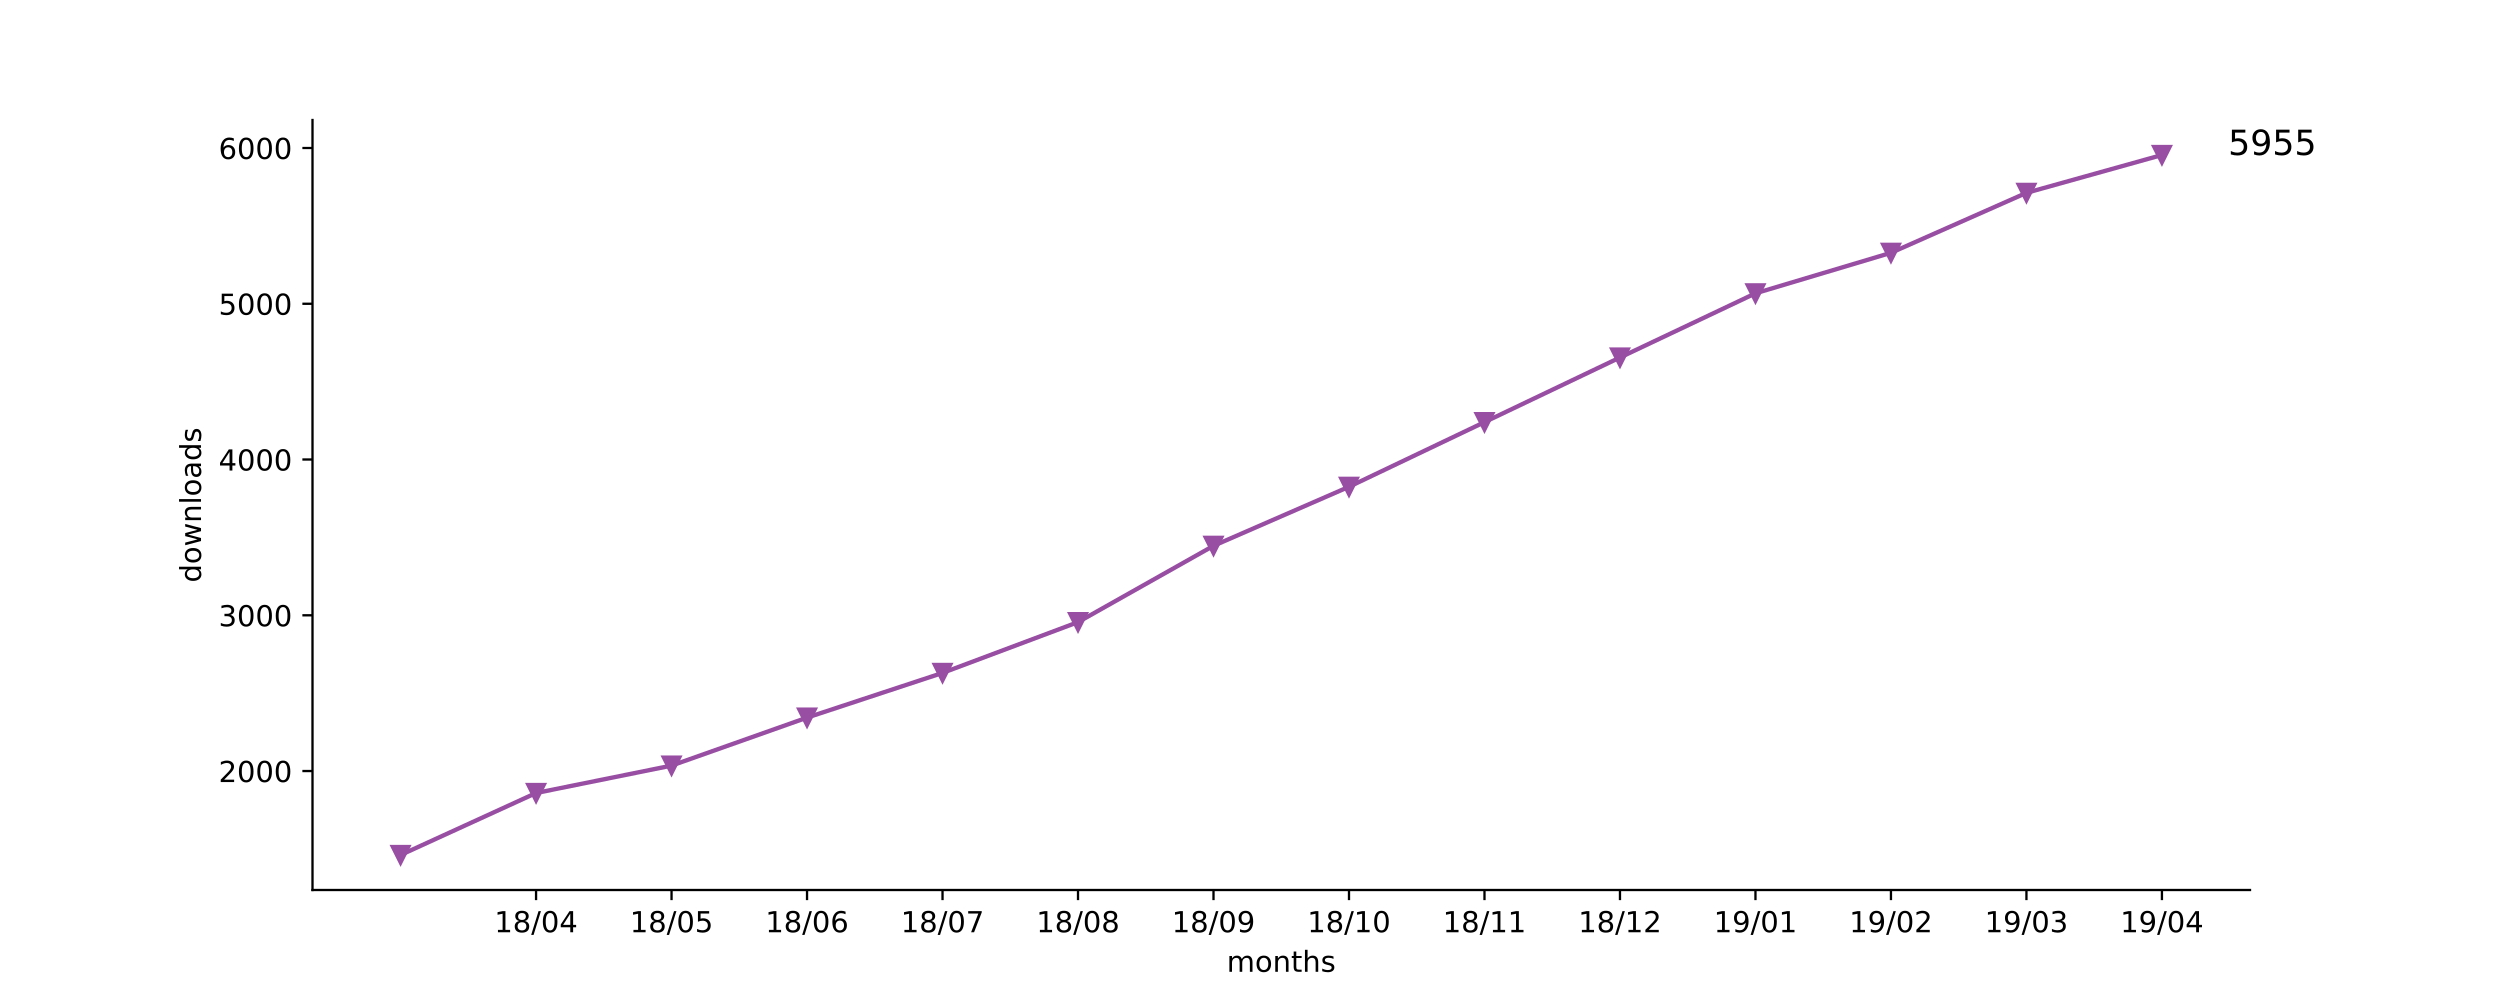
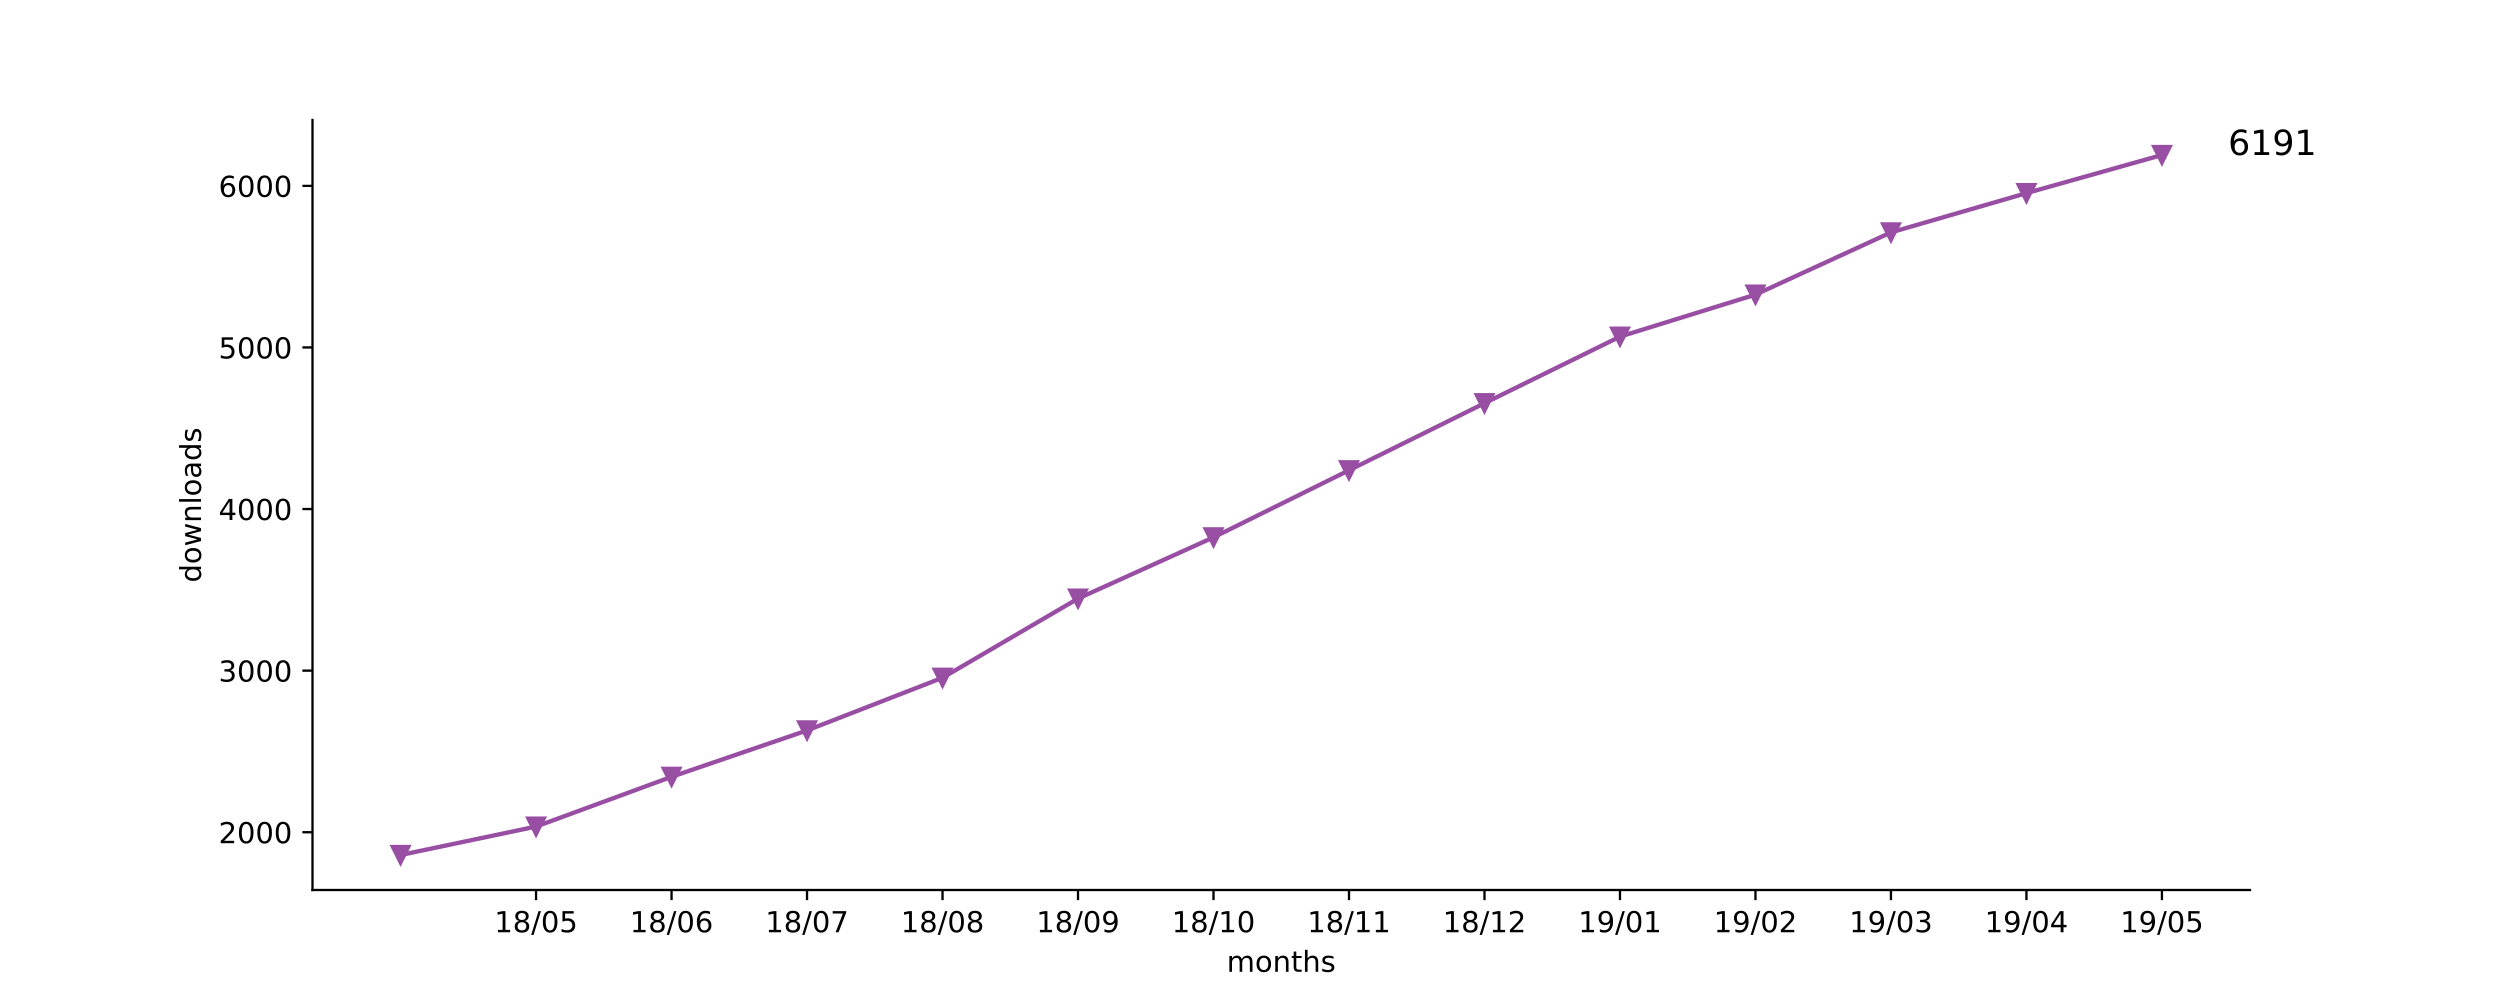
<svg xmlns="http://www.w3.org/2000/svg" xmlns:xlink="http://www.w3.org/1999/xlink" height="345pt" version="1.1" viewBox="0 0 864 345" width="864pt">
  <defs>
    <style type="text/css">
*{stroke-linecap:butt;stroke-linejoin:round;}
  </style>
  </defs>
  <g id="figure_1">
    <g id="patch_1">
      <path d="M 0 345.6  L 864 345.6  L 864 0  L 0 0  z " style="fill:#ffffff;" />
    </g>
    <g id="axes_1">
      <g id="patch_2">
        <path d="M 108 307.584  L 777.6 307.584  L 777.6 41.472  L 108 41.472  z " style="fill:#ffffff;" />
      </g>
      <g id="matplotlib.axis_1">
        <g id="xtick_1">
          <g id="line2d_1">
            <defs>
-               <path d="M 0 0  L 0 3.5  " id="m01929cb511" style="stroke:#000000;stroke-width:0.8;" />
-             </defs>
-             <g>
-               <use style="stroke:#000000;stroke-width:0.8;" x="185.262" xlink:href="#m01929cb511" y="307.584" />
+               <path d="M 0 0  L 0 3.5  " id="m1387e2b8b5" style="stroke:#000000;stroke-width:0.8;" />
+             </defs>
+             <g>
+               <use style="stroke:#000000;stroke-width:0.8;" x="185.262" xlink:href="#m1387e2b8b5" y="307.584" />
            </g>
          </g>
          <g id="text_1">
            <defs>
              <path d="M 12.406 8.297  L 28.516 8.297  L 28.516 63.922  L 10.984 60.406  L 10.984 69.391  L 28.422 72.906  L 38.281 72.906  L 38.281 8.297  L 54.391 8.297  L 54.391 0  L 12.406 0  z " id="DejaVuSans-31" />
              <path d="M 31.781 34.625  Q 24.75 34.625 20.719 30.859  Q 16.703 27.094 16.703 20.516  Q 16.703 13.922 20.719 10.156  Q 24.75 6.391 31.781 6.391  Q 38.812 6.391 42.859 10.172  Q 46.922 13.969 46.922 20.516  Q 46.922 27.094 42.891 30.859  Q 38.875 34.625 31.781 34.625  z M 21.922 38.812  Q 15.578 40.375 12.031 44.719  Q 8.5 49.078 8.5 55.328  Q 8.5 64.062 14.719 69.141  Q 20.953 74.219 31.781 74.219  Q 42.672 74.219 48.875 69.141  Q 55.078 64.062 55.078 55.328  Q 55.078 49.078 51.531 44.719  Q 48 40.375 41.703 38.812  Q 48.828 37.156 52.797 32.312  Q 56.781 27.484 56.781 20.516  Q 56.781 9.906 50.312 4.234  Q 43.844 -1.422 31.781 -1.422  Q 19.734 -1.422 13.25 4.234  Q 6.781 9.906 6.781 20.516  Q 6.781 27.484 10.781 32.312  Q 14.797 37.156 21.922 38.812  z M 18.312 54.391  Q 18.312 48.734 21.844 45.562  Q 25.391 42.391 31.781 42.391  Q 38.141 42.391 41.719 45.562  Q 45.312 48.734 45.312 54.391  Q 45.312 60.062 41.719 63.234  Q 38.141 66.406 31.781 66.406  Q 25.391 66.406 21.844 63.234  Q 18.312 60.062 18.312 54.391  z " id="DejaVuSans-38" />
              <path d="M 25.391 72.906  L 33.688 72.906  L 8.297 -9.281  L 0 -9.281  z " id="DejaVuSans-2f" />
              <path d="M 31.781 66.406  Q 24.172 66.406 20.328 58.906  Q 16.5 51.422 16.5 36.375  Q 16.5 21.391 20.328 13.891  Q 24.172 6.391 31.781 6.391  Q 39.453 6.391 43.281 13.891  Q 47.125 21.391 47.125 36.375  Q 47.125 51.422 43.281 58.906  Q 39.453 66.406 31.781 66.406  z M 31.781 74.219  Q 44.047 74.219 50.516 64.516  Q 56.984 54.828 56.984 36.375  Q 56.984 17.969 50.516 8.266  Q 44.047 -1.422 31.781 -1.422  Q 19.531 -1.422 13.062 8.266  Q 6.594 17.969 6.594 36.375  Q 6.594 54.828 13.062 64.516  Q 19.531 74.219 31.781 74.219  z " id="DejaVuSans-30" />
-               <path d="M 37.797 64.312  L 12.891 25.391  L 37.797 25.391  z M 35.203 72.906  L 47.609 72.906  L 47.609 25.391  L 58.016 25.391  L 58.016 17.188  L 47.609 17.188  L 47.609 0  L 37.797 0  L 37.797 17.188  L 4.891 17.188  L 4.891 26.703  z " id="DejaVuSans-34" />
+               <path d="M 10.797 72.906  L 49.516 72.906  L 49.516 64.594  L 19.828 64.594  L 19.828 46.734  Q 21.969 47.469 24.109 47.828  Q 26.266 48.188 28.422 48.188  Q 40.625 48.188 47.75 41.5  Q 54.891 34.812 54.891 23.391  Q 54.891 11.625 47.562 5.094  Q 40.234 -1.422 26.906 -1.422  Q 22.312 -1.422 17.547 -0.641  Q 12.797 0.141 7.719 1.703  L 7.719 11.625  Q 12.109 9.234 16.797 8.062  Q 21.484 6.891 26.703 6.891  Q 35.156 6.891 40.078 11.328  Q 45.016 15.766 45.016 23.391  Q 45.016 31 40.078 35.438  Q 35.156 39.891 26.703 39.891  Q 22.75 39.891 18.812 39.016  Q 14.891 38.141 10.797 36.281  z " id="DejaVuSans-35" />
            </defs>
            <g transform="translate(170.8522 322.1824)scale(0.1 -0.1)">
              <use xlink:href="#DejaVuSans-31" />
              <use x="63.623" xlink:href="#DejaVuSans-38" />
              <use x="127.246" xlink:href="#DejaVuSans-2f" />
              <use x="160.938" xlink:href="#DejaVuSans-30" />
-               <use x="224.561" xlink:href="#DejaVuSans-34" />
+               <use x="224.561" xlink:href="#DejaVuSans-35" />
            </g>
          </g>
        </g>
        <g id="xtick_2">
          <g id="line2d_2">
            <g>
-               <use style="stroke:#000000;stroke-width:0.8;" x="232.087" xlink:href="#m01929cb511" y="307.584" />
+               <use style="stroke:#000000;stroke-width:0.8;" x="232.087" xlink:href="#m1387e2b8b5" y="307.584" />
            </g>
          </g>
          <g id="text_2">
            <defs>
-               <path d="M 10.797 72.906  L 49.516 72.906  L 49.516 64.594  L 19.828 64.594  L 19.828 46.734  Q 21.969 47.469 24.109 47.828  Q 26.266 48.188 28.422 48.188  Q 40.625 48.188 47.75 41.5  Q 54.891 34.812 54.891 23.391  Q 54.891 11.625 47.562 5.094  Q 40.234 -1.422 26.906 -1.422  Q 22.312 -1.422 17.547 -0.641  Q 12.797 0.141 7.719 1.703  L 7.719 11.625  Q 12.109 9.234 16.797 8.062  Q 21.484 6.891 26.703 6.891  Q 35.156 6.891 40.078 11.328  Q 45.016 15.766 45.016 23.391  Q 45.016 31 40.078 35.438  Q 35.156 39.891 26.703 39.891  Q 22.75 39.891 18.812 39.016  Q 14.891 38.141 10.797 36.281  z " id="DejaVuSans-35" />
+               <path d="M 33.016 40.375  Q 26.375 40.375 22.484 35.828  Q 18.609 31.297 18.609 23.391  Q 18.609 15.531 22.484 10.953  Q 26.375 6.391 33.016 6.391  Q 39.656 6.391 43.531 10.953  Q 47.406 15.531 47.406 23.391  Q 47.406 31.297 43.531 35.828  Q 39.656 40.375 33.016 40.375  z M 52.594 71.297  L 52.594 62.312  Q 48.875 64.062 45.094 64.984  Q 41.312 65.922 37.594 65.922  Q 27.828 65.922 22.672 59.328  Q 17.531 52.734 16.797 39.406  Q 19.672 43.656 24.016 45.922  Q 28.375 48.188 33.594 48.188  Q 44.578 48.188 50.953 41.516  Q 57.328 34.859 57.328 23.391  Q 57.328 12.156 50.688 5.359  Q 44.047 -1.422 33.016 -1.422  Q 20.359 -1.422 13.672 8.266  Q 6.984 17.969 6.984 36.375  Q 6.984 53.656 15.188 63.938  Q 23.391 74.219 37.203 74.219  Q 40.922 74.219 44.703 73.484  Q 48.484 72.75 52.594 71.297  z " id="DejaVuSans-36" />
            </defs>
            <g transform="translate(217.6773 322.1824)scale(0.1 -0.1)">
              <use xlink:href="#DejaVuSans-31" />
              <use x="63.623" xlink:href="#DejaVuSans-38" />
              <use x="127.246" xlink:href="#DejaVuSans-2f" />
              <use x="160.938" xlink:href="#DejaVuSans-30" />
-               <use x="224.561" xlink:href="#DejaVuSans-35" />
+               <use x="224.561" xlink:href="#DejaVuSans-36" />
            </g>
          </g>
        </g>
        <g id="xtick_3">
          <g id="line2d_3">
            <g>
-               <use style="stroke:#000000;stroke-width:0.8;" x="278.912" xlink:href="#m01929cb511" y="307.584" />
+               <use style="stroke:#000000;stroke-width:0.8;" x="278.912" xlink:href="#m1387e2b8b5" y="307.584" />
            </g>
          </g>
          <g id="text_3">
            <defs>
-               <path d="M 33.016 40.375  Q 26.375 40.375 22.484 35.828  Q 18.609 31.297 18.609 23.391  Q 18.609 15.531 22.484 10.953  Q 26.375 6.391 33.016 6.391  Q 39.656 6.391 43.531 10.953  Q 47.406 15.531 47.406 23.391  Q 47.406 31.297 43.531 35.828  Q 39.656 40.375 33.016 40.375  z M 52.594 71.297  L 52.594 62.312  Q 48.875 64.062 45.094 64.984  Q 41.312 65.922 37.594 65.922  Q 27.828 65.922 22.672 59.328  Q 17.531 52.734 16.797 39.406  Q 19.672 43.656 24.016 45.922  Q 28.375 48.188 33.594 48.188  Q 44.578 48.188 50.953 41.516  Q 57.328 34.859 57.328 23.391  Q 57.328 12.156 50.688 5.359  Q 44.047 -1.422 33.016 -1.422  Q 20.359 -1.422 13.672 8.266  Q 6.984 17.969 6.984 36.375  Q 6.984 53.656 15.188 63.938  Q 23.391 74.219 37.203 74.219  Q 40.922 74.219 44.703 73.484  Q 48.484 72.75 52.594 71.297  z " id="DejaVuSans-36" />
+               <path d="M 8.203 72.906  L 55.078 72.906  L 55.078 68.703  L 28.609 0  L 18.312 0  L 43.219 64.594  L 8.203 64.594  z " id="DejaVuSans-37" />
            </defs>
            <g transform="translate(264.5025 322.1824)scale(0.1 -0.1)">
              <use xlink:href="#DejaVuSans-31" />
              <use x="63.623" xlink:href="#DejaVuSans-38" />
              <use x="127.246" xlink:href="#DejaVuSans-2f" />
              <use x="160.938" xlink:href="#DejaVuSans-30" />
-               <use x="224.561" xlink:href="#DejaVuSans-36" />
+               <use x="224.561" xlink:href="#DejaVuSans-37" />
            </g>
          </g>
        </g>
        <g id="xtick_4">
          <g id="line2d_4">
            <g>
-               <use style="stroke:#000000;stroke-width:0.8;" x="325.737" xlink:href="#m01929cb511" y="307.584" />
+               <use style="stroke:#000000;stroke-width:0.8;" x="325.737" xlink:href="#m1387e2b8b5" y="307.584" />
            </g>
          </g>
          <g id="text_4">
-             <defs>
-               <path d="M 8.203 72.906  L 55.078 72.906  L 55.078 68.703  L 28.609 0  L 18.312 0  L 43.219 64.594  L 8.203 64.594  z " id="DejaVuSans-37" />
-             </defs>
            <g transform="translate(311.3277 322.1824)scale(0.1 -0.1)">
              <use xlink:href="#DejaVuSans-31" />
              <use x="63.623" xlink:href="#DejaVuSans-38" />
              <use x="127.246" xlink:href="#DejaVuSans-2f" />
              <use x="160.938" xlink:href="#DejaVuSans-30" />
-               <use x="224.561" xlink:href="#DejaVuSans-37" />
+               <use x="224.561" xlink:href="#DejaVuSans-38" />
            </g>
          </g>
        </g>
        <g id="xtick_5">
          <g id="line2d_5">
            <g>
-               <use style="stroke:#000000;stroke-width:0.8;" x="372.562" xlink:href="#m01929cb511" y="307.584" />
+               <use style="stroke:#000000;stroke-width:0.8;" x="372.562" xlink:href="#m1387e2b8b5" y="307.584" />
            </g>
          </g>
          <g id="text_5">
+             <defs>
+               <path d="M 10.984 1.516  L 10.984 10.5  Q 14.703 8.734 18.5 7.812  Q 22.312 6.891 25.984 6.891  Q 35.75 6.891 40.891 13.453  Q 46.047 20.016 46.781 33.406  Q 43.953 29.203 39.594 26.953  Q 35.25 24.703 29.984 24.703  Q 19.047 24.703 12.672 31.312  Q 6.297 37.938 6.297 49.422  Q 6.297 60.641 12.938 67.422  Q 19.578 74.219 30.609 74.219  Q 43.266 74.219 49.922 64.516  Q 56.594 54.828 56.594 36.375  Q 56.594 19.141 48.406 8.859  Q 40.234 -1.422 26.422 -1.422  Q 22.703 -1.422 18.891 -0.688  Q 15.094 0.047 10.984 1.516  z M 30.609 32.422  Q 37.25 32.422 41.125 36.953  Q 45.016 41.5 45.016 49.422  Q 45.016 57.281 41.125 61.844  Q 37.25 66.406 30.609 66.406  Q 23.969 66.406 20.094 61.844  Q 16.219 57.281 16.219 49.422  Q 16.219 41.5 20.094 36.953  Q 23.969 32.422 30.609 32.422  z " id="DejaVuSans-39" />
+             </defs>
            <g transform="translate(358.1529 322.1824)scale(0.1 -0.1)">
              <use xlink:href="#DejaVuSans-31" />
              <use x="63.623" xlink:href="#DejaVuSans-38" />
              <use x="127.246" xlink:href="#DejaVuSans-2f" />
              <use x="160.938" xlink:href="#DejaVuSans-30" />
-               <use x="224.561" xlink:href="#DejaVuSans-38" />
+               <use x="224.561" xlink:href="#DejaVuSans-39" />
            </g>
          </g>
        </g>
        <g id="xtick_6">
          <g id="line2d_6">
            <g>
-               <use style="stroke:#000000;stroke-width:0.8;" x="419.387" xlink:href="#m01929cb511" y="307.584" />
+               <use style="stroke:#000000;stroke-width:0.8;" x="419.387" xlink:href="#m1387e2b8b5" y="307.584" />
            </g>
          </g>
          <g id="text_6">
-             <defs>
-               <path d="M 10.984 1.516  L 10.984 10.5  Q 14.703 8.734 18.5 7.812  Q 22.312 6.891 25.984 6.891  Q 35.75 6.891 40.891 13.453  Q 46.047 20.016 46.781 33.406  Q 43.953 29.203 39.594 26.953  Q 35.25 24.703 29.984 24.703  Q 19.047 24.703 12.672 31.312  Q 6.297 37.938 6.297 49.422  Q 6.297 60.641 12.938 67.422  Q 19.578 74.219 30.609 74.219  Q 43.266 74.219 49.922 64.516  Q 56.594 54.828 56.594 36.375  Q 56.594 19.141 48.406 8.859  Q 40.234 -1.422 26.422 -1.422  Q 22.703 -1.422 18.891 -0.688  Q 15.094 0.047 10.984 1.516  z M 30.609 32.422  Q 37.25 32.422 41.125 36.953  Q 45.016 41.5 45.016 49.422  Q 45.016 57.281 41.125 61.844  Q 37.25 66.406 30.609 66.406  Q 23.969 66.406 20.094 61.844  Q 16.219 57.281 16.219 49.422  Q 16.219 41.5 20.094 36.953  Q 23.969 32.422 30.609 32.422  z " id="DejaVuSans-39" />
-             </defs>
            <g transform="translate(404.978 322.1824)scale(0.1 -0.1)">
              <use xlink:href="#DejaVuSans-31" />
              <use x="63.623" xlink:href="#DejaVuSans-38" />
              <use x="127.246" xlink:href="#DejaVuSans-2f" />
-               <use x="160.938" xlink:href="#DejaVuSans-30" />
-               <use x="224.561" xlink:href="#DejaVuSans-39" />
+               <use x="160.938" xlink:href="#DejaVuSans-31" />
+               <use x="224.561" xlink:href="#DejaVuSans-30" />
            </g>
          </g>
        </g>
        <g id="xtick_7">
          <g id="line2d_7">
            <g>
-               <use style="stroke:#000000;stroke-width:0.8;" x="466.213" xlink:href="#m01929cb511" y="307.584" />
+               <use style="stroke:#000000;stroke-width:0.8;" x="466.213" xlink:href="#m1387e2b8b5" y="307.584" />
            </g>
          </g>
          <g id="text_7">
            <g transform="translate(451.8032 322.1824)scale(0.1 -0.1)">
              <use xlink:href="#DejaVuSans-31" />
              <use x="63.623" xlink:href="#DejaVuSans-38" />
              <use x="127.246" xlink:href="#DejaVuSans-2f" />
              <use x="160.938" xlink:href="#DejaVuSans-31" />
-               <use x="224.561" xlink:href="#DejaVuSans-30" />
+               <use x="224.561" xlink:href="#DejaVuSans-31" />
            </g>
          </g>
        </g>
        <g id="xtick_8">
          <g id="line2d_8">
            <g>
-               <use style="stroke:#000000;stroke-width:0.8;" x="513.038" xlink:href="#m01929cb511" y="307.584" />
+               <use style="stroke:#000000;stroke-width:0.8;" x="513.038" xlink:href="#m1387e2b8b5" y="307.584" />
            </g>
          </g>
          <g id="text_8">
+             <defs>
+               <path d="M 19.188 8.297  L 53.609 8.297  L 53.609 0  L 7.328 0  L 7.328 8.297  Q 12.938 14.109 22.625 23.891  Q 32.328 33.688 34.812 36.531  Q 39.547 41.844 41.422 45.531  Q 43.312 49.219 43.312 52.781  Q 43.312 58.594 39.234 62.25  Q 35.156 65.922 28.609 65.922  Q 23.969 65.922 18.812 64.312  Q 13.672 62.703 7.812 59.422  L 7.812 69.391  Q 13.766 71.781 18.938 73  Q 24.125 74.219 28.422 74.219  Q 39.75 74.219 46.484 68.547  Q 53.219 62.891 53.219 53.422  Q 53.219 48.922 51.531 44.891  Q 49.859 40.875 45.406 35.406  Q 44.188 33.984 37.641 27.219  Q 31.109 20.453 19.188 8.297  z " id="DejaVuSans-32" />
+             </defs>
            <g transform="translate(498.6284 322.1824)scale(0.1 -0.1)">
              <use xlink:href="#DejaVuSans-31" />
              <use x="63.623" xlink:href="#DejaVuSans-38" />
              <use x="127.246" xlink:href="#DejaVuSans-2f" />
              <use x="160.938" xlink:href="#DejaVuSans-31" />
-               <use x="224.561" xlink:href="#DejaVuSans-31" />
+               <use x="224.561" xlink:href="#DejaVuSans-32" />
            </g>
          </g>
        </g>
        <g id="xtick_9">
          <g id="line2d_9">
            <g>
-               <use style="stroke:#000000;stroke-width:0.8;" x="559.863" xlink:href="#m01929cb511" y="307.584" />
+               <use style="stroke:#000000;stroke-width:0.8;" x="559.863" xlink:href="#m1387e2b8b5" y="307.584" />
            </g>
          </g>
          <g id="text_9">
-             <defs>
-               <path d="M 19.188 8.297  L 53.609 8.297  L 53.609 0  L 7.328 0  L 7.328 8.297  Q 12.938 14.109 22.625 23.891  Q 32.328 33.688 34.812 36.531  Q 39.547 41.844 41.422 45.531  Q 43.312 49.219 43.312 52.781  Q 43.312 58.594 39.234 62.25  Q 35.156 65.922 28.609 65.922  Q 23.969 65.922 18.812 64.312  Q 13.672 62.703 7.812 59.422  L 7.812 69.391  Q 13.766 71.781 18.938 73  Q 24.125 74.219 28.422 74.219  Q 39.75 74.219 46.484 68.547  Q 53.219 62.891 53.219 53.422  Q 53.219 48.922 51.531 44.891  Q 49.859 40.875 45.406 35.406  Q 44.188 33.984 37.641 27.219  Q 31.109 20.453 19.188 8.297  z " id="DejaVuSans-32" />
-             </defs>
            <g transform="translate(545.4536 322.1824)scale(0.1 -0.1)">
              <use xlink:href="#DejaVuSans-31" />
-               <use x="63.623" xlink:href="#DejaVuSans-38" />
-               <use x="127.246" xlink:href="#DejaVuSans-2f" />
-               <use x="160.938" xlink:href="#DejaVuSans-31" />
-               <use x="224.561" xlink:href="#DejaVuSans-32" />
+               <use x="63.623" xlink:href="#DejaVuSans-39" />
+               <use x="127.246" xlink:href="#DejaVuSans-2f" />
+               <use x="160.938" xlink:href="#DejaVuSans-30" />
+               <use x="224.561" xlink:href="#DejaVuSans-31" />
            </g>
          </g>
        </g>
        <g id="xtick_10">
          <g id="line2d_10">
            <g>
-               <use style="stroke:#000000;stroke-width:0.8;" x="606.688" xlink:href="#m01929cb511" y="307.584" />
+               <use style="stroke:#000000;stroke-width:0.8;" x="606.688" xlink:href="#m1387e2b8b5" y="307.584" />
            </g>
          </g>
          <g id="text_10">
            <g transform="translate(592.2787 322.1824)scale(0.1 -0.1)">
              <use xlink:href="#DejaVuSans-31" />
              <use x="63.623" xlink:href="#DejaVuSans-39" />
              <use x="127.246" xlink:href="#DejaVuSans-2f" />
              <use x="160.938" xlink:href="#DejaVuSans-30" />
-               <use x="224.561" xlink:href="#DejaVuSans-31" />
+               <use x="224.561" xlink:href="#DejaVuSans-32" />
            </g>
          </g>
        </g>
        <g id="xtick_11">
          <g id="line2d_11">
            <g>
-               <use style="stroke:#000000;stroke-width:0.8;" x="653.513" xlink:href="#m01929cb511" y="307.584" />
+               <use style="stroke:#000000;stroke-width:0.8;" x="653.513" xlink:href="#m1387e2b8b5" y="307.584" />
            </g>
          </g>
          <g id="text_11">
+             <defs>
+               <path d="M 40.578 39.312  Q 47.656 37.797 51.625 33  Q 55.609 28.219 55.609 21.188  Q 55.609 10.406 48.188 4.484  Q 40.766 -1.422 27.094 -1.422  Q 22.516 -1.422 17.656 -0.516  Q 12.797 0.391 7.625 2.203  L 7.625 11.719  Q 11.719 9.328 16.594 8.109  Q 21.484 6.891 26.812 6.891  Q 36.078 6.891 40.938 10.547  Q 45.797 14.203 45.797 21.188  Q 45.797 27.641 41.281 31.266  Q 36.766 34.906 28.719 34.906  L 20.219 34.906  L 20.219 43.016  L 29.109 43.016  Q 36.375 43.016 40.234 45.922  Q 44.094 48.828 44.094 54.297  Q 44.094 59.906 40.109 62.906  Q 36.141 65.922 28.719 65.922  Q 24.656 65.922 20.016 65.031  Q 15.375 64.156 9.812 62.312  L 9.812 71.094  Q 15.438 72.656 20.344 73.438  Q 25.25 74.219 29.594 74.219  Q 40.828 74.219 47.359 69.109  Q 53.906 64.016 53.906 55.328  Q 53.906 49.266 50.438 45.094  Q 46.969 40.922 40.578 39.312  z " id="DejaVuSans-33" />
+             </defs>
            <g transform="translate(639.1039 322.1824)scale(0.1 -0.1)">
              <use xlink:href="#DejaVuSans-31" />
              <use x="63.623" xlink:href="#DejaVuSans-39" />
              <use x="127.246" xlink:href="#DejaVuSans-2f" />
              <use x="160.938" xlink:href="#DejaVuSans-30" />
-               <use x="224.561" xlink:href="#DejaVuSans-32" />
+               <use x="224.561" xlink:href="#DejaVuSans-33" />
            </g>
          </g>
        </g>
        <g id="xtick_12">
          <g id="line2d_12">
            <g>
-               <use style="stroke:#000000;stroke-width:0.8;" x="700.338" xlink:href="#m01929cb511" y="307.584" />
+               <use style="stroke:#000000;stroke-width:0.8;" x="700.338" xlink:href="#m1387e2b8b5" y="307.584" />
            </g>
          </g>
          <g id="text_12">
            <defs>
-               <path d="M 40.578 39.312  Q 47.656 37.797 51.625 33  Q 55.609 28.219 55.609 21.188  Q 55.609 10.406 48.188 4.484  Q 40.766 -1.422 27.094 -1.422  Q 22.516 -1.422 17.656 -0.516  Q 12.797 0.391 7.625 2.203  L 7.625 11.719  Q 11.719 9.328 16.594 8.109  Q 21.484 6.891 26.812 6.891  Q 36.078 6.891 40.938 10.547  Q 45.797 14.203 45.797 21.188  Q 45.797 27.641 41.281 31.266  Q 36.766 34.906 28.719 34.906  L 20.219 34.906  L 20.219 43.016  L 29.109 43.016  Q 36.375 43.016 40.234 45.922  Q 44.094 48.828 44.094 54.297  Q 44.094 59.906 40.109 62.906  Q 36.141 65.922 28.719 65.922  Q 24.656 65.922 20.016 65.031  Q 15.375 64.156 9.812 62.312  L 9.812 71.094  Q 15.438 72.656 20.344 73.438  Q 25.25 74.219 29.594 74.219  Q 40.828 74.219 47.359 69.109  Q 53.906 64.016 53.906 55.328  Q 53.906 49.266 50.438 45.094  Q 46.969 40.922 40.578 39.312  z " id="DejaVuSans-33" />
+               <path d="M 37.797 64.312  L 12.891 25.391  L 37.797 25.391  z M 35.203 72.906  L 47.609 72.906  L 47.609 25.391  L 58.016 25.391  L 58.016 17.188  L 47.609 17.188  L 47.609 0  L 37.797 0  L 37.797 17.188  L 4.891 17.188  L 4.891 26.703  z " id="DejaVuSans-34" />
            </defs>
            <g transform="translate(685.9291 322.1824)scale(0.1 -0.1)">
              <use xlink:href="#DejaVuSans-31" />
              <use x="63.623" xlink:href="#DejaVuSans-39" />
              <use x="127.246" xlink:href="#DejaVuSans-2f" />
              <use x="160.938" xlink:href="#DejaVuSans-30" />
-               <use x="224.561" xlink:href="#DejaVuSans-33" />
+               <use x="224.561" xlink:href="#DejaVuSans-34" />
            </g>
          </g>
        </g>
        <g id="xtick_13">
          <g id="line2d_13">
            <g>
-               <use style="stroke:#000000;stroke-width:0.8;" x="747.164" xlink:href="#m01929cb511" y="307.584" />
+               <use style="stroke:#000000;stroke-width:0.8;" x="747.164" xlink:href="#m1387e2b8b5" y="307.584" />
            </g>
          </g>
          <g id="text_13">
            <g transform="translate(732.7543 322.1824)scale(0.1 -0.1)">
              <use xlink:href="#DejaVuSans-31" />
              <use x="63.623" xlink:href="#DejaVuSans-39" />
              <use x="127.246" xlink:href="#DejaVuSans-2f" />
              <use x="160.938" xlink:href="#DejaVuSans-30" />
-               <use x="224.561" xlink:href="#DejaVuSans-34" />
+               <use x="224.561" xlink:href="#DejaVuSans-35" />
            </g>
          </g>
        </g>
        <g id="text_14">
          <defs>
            <path d="M 52 44.188  Q 55.375 50.25 60.062 53.125  Q 64.75 56 71.094 56  Q 79.641 56 84.281 50.016  Q 88.922 44.047 88.922 33.016  L 88.922 0  L 79.891 0  L 79.891 32.719  Q 79.891 40.578 77.094 44.375  Q 74.312 48.188 68.609 48.188  Q 61.625 48.188 57.562 43.547  Q 53.516 38.922 53.516 30.906  L 53.516 0  L 44.484 0  L 44.484 32.719  Q 44.484 40.625 41.703 44.406  Q 38.922 48.188 33.109 48.188  Q 26.219 48.188 22.156 43.531  Q 18.109 38.875 18.109 30.906  L 18.109 0  L 9.078 0  L 9.078 54.688  L 18.109 54.688  L 18.109 46.188  Q 21.188 51.219 25.484 53.609  Q 29.781 56 35.688 56  Q 41.656 56 45.828 52.969  Q 50 49.953 52 44.188  z " id="DejaVuSans-6d" />
            <path d="M 30.609 48.391  Q 23.391 48.391 19.188 42.75  Q 14.984 37.109 14.984 27.297  Q 14.984 17.484 19.156 11.844  Q 23.344 6.203 30.609 6.203  Q 37.797 6.203 41.984 11.859  Q 46.188 17.531 46.188 27.297  Q 46.188 37.016 41.984 42.703  Q 37.797 48.391 30.609 48.391  z M 30.609 56  Q 42.328 56 49.016 48.375  Q 55.719 40.766 55.719 27.297  Q 55.719 13.875 49.016 6.219  Q 42.328 -1.422 30.609 -1.422  Q 18.844 -1.422 12.172 6.219  Q 5.516 13.875 5.516 27.297  Q 5.516 40.766 12.172 48.375  Q 18.844 56 30.609 56  z " id="DejaVuSans-6f" />
            <path d="M 54.891 33.016  L 54.891 0  L 45.906 0  L 45.906 32.719  Q 45.906 40.484 42.875 44.328  Q 39.844 48.188 33.797 48.188  Q 26.516 48.188 22.312 43.547  Q 18.109 38.922 18.109 30.906  L 18.109 0  L 9.078 0  L 9.078 54.688  L 18.109 54.688  L 18.109 46.188  Q 21.344 51.125 25.703 53.562  Q 30.078 56 35.797 56  Q 45.219 56 50.047 50.172  Q 54.891 44.344 54.891 33.016  z " id="DejaVuSans-6e" />
            <path d="M 18.312 70.219  L 18.312 54.688  L 36.812 54.688  L 36.812 47.703  L 18.312 47.703  L 18.312 18.016  Q 18.312 11.328 20.141 9.422  Q 21.969 7.516 27.594 7.516  L 36.812 7.516  L 36.812 0  L 27.594 0  Q 17.188 0 13.234 3.875  Q 9.281 7.766 9.281 18.016  L 9.281 47.703  L 2.688 47.703  L 2.688 54.688  L 9.281 54.688  L 9.281 70.219  z " id="DejaVuSans-74" />
            <path d="M 54.891 33.016  L 54.891 0  L 45.906 0  L 45.906 32.719  Q 45.906 40.484 42.875 44.328  Q 39.844 48.188 33.797 48.188  Q 26.516 48.188 22.312 43.547  Q 18.109 38.922 18.109 30.906  L 18.109 0  L 9.078 0  L 9.078 75.984  L 18.109 75.984  L 18.109 46.188  Q 21.344 51.125 25.703 53.562  Q 30.078 56 35.797 56  Q 45.219 56 50.047 50.172  Q 54.891 44.344 54.891 33.016  z " id="DejaVuSans-68" />
            <path d="M 44.281 53.078  L 44.281 44.578  Q 40.484 46.531 36.375 47.5  Q 32.281 48.484 27.875 48.484  Q 21.188 48.484 17.844 46.438  Q 14.5 44.391 14.5 40.281  Q 14.5 37.156 16.891 35.375  Q 19.281 33.594 26.516 31.984  L 29.594 31.297  Q 39.156 29.25 43.188 25.516  Q 47.219 21.781 47.219 15.094  Q 47.219 7.469 41.188 3.016  Q 35.156 -1.422 24.609 -1.422  Q 20.219 -1.422 15.453 -0.562  Q 10.688 0.297 5.422 2  L 5.422 11.281  Q 10.406 8.688 15.234 7.391  Q 20.062 6.109 24.812 6.109  Q 31.156 6.109 34.562 8.281  Q 37.984 10.453 37.984 14.406  Q 37.984 18.062 35.516 20.016  Q 33.062 21.969 24.703 23.781  L 21.578 24.516  Q 13.234 26.266 9.516 29.906  Q 5.812 33.547 5.812 39.891  Q 5.812 47.609 11.281 51.797  Q 16.75 56 26.812 56  Q 31.781 56 36.172 55.266  Q 40.578 54.547 44.281 53.078  z " id="DejaVuSans-73" />
          </defs>
          <g transform="translate(423.968 335.8606)scale(0.1 -0.1)">
            <use xlink:href="#DejaVuSans-6d" />
            <use x="97.412" xlink:href="#DejaVuSans-6f" />
            <use x="158.594" xlink:href="#DejaVuSans-6e" />
            <use x="221.973" xlink:href="#DejaVuSans-74" />
            <use x="261.182" xlink:href="#DejaVuSans-68" />
            <use x="324.561" xlink:href="#DejaVuSans-73" />
          </g>
        </g>
      </g>
      <g id="matplotlib.axis_2">
        <g id="ytick_1">
          <g id="line2d_14">
            <defs>
-               <path d="M 0 0  L -3.5 0  " id="m2e7115402f" style="stroke:#000000;stroke-width:0.8;" />
-             </defs>
-             <g>
-               <use style="stroke:#000000;stroke-width:0.8;" x="108" xlink:href="#m2e7115402f" y="266.473" />
+               <path d="M 0 0  L -3.5 0  " id="m175c6c3aec" style="stroke:#000000;stroke-width:0.8;" />
+             </defs>
+             <g>
+               <use style="stroke:#000000;stroke-width:0.8;" x="108" xlink:href="#m175c6c3aec" y="287.614" />
            </g>
          </g>
          <g id="text_15">
-             <g transform="translate(75.55 270.2719)scale(0.1 -0.1)">
+             <g transform="translate(75.55 291.4131)scale(0.1 -0.1)">
              <use xlink:href="#DejaVuSans-32" />
              <use x="63.623" xlink:href="#DejaVuSans-30" />
              <use x="127.246" xlink:href="#DejaVuSans-30" />
              <use x="190.869" xlink:href="#DejaVuSans-30" />
            </g>
          </g>
        </g>
        <g id="ytick_2">
          <g id="line2d_15">
            <g>
-               <use style="stroke:#000000;stroke-width:0.8;" x="108" xlink:href="#m2e7115402f" y="212.641" />
+               <use style="stroke:#000000;stroke-width:0.8;" x="108" xlink:href="#m175c6c3aec" y="231.769" />
            </g>
          </g>
          <g id="text_16">
-             <g transform="translate(75.55 216.4401)scale(0.1 -0.1)">
+             <g transform="translate(75.55 235.5682)scale(0.1 -0.1)">
              <use xlink:href="#DejaVuSans-33" />
              <use x="63.623" xlink:href="#DejaVuSans-30" />
              <use x="127.246" xlink:href="#DejaVuSans-30" />
              <use x="190.869" xlink:href="#DejaVuSans-30" />
            </g>
          </g>
        </g>
        <g id="ytick_3">
          <g id="line2d_16">
            <g>
-               <use style="stroke:#000000;stroke-width:0.8;" x="108" xlink:href="#m2e7115402f" y="158.809" />
+               <use style="stroke:#000000;stroke-width:0.8;" x="108" xlink:href="#m175c6c3aec" y="175.924" />
            </g>
          </g>
          <g id="text_17">
-             <g transform="translate(75.55 162.6083)scale(0.1 -0.1)">
+             <g transform="translate(75.55 179.7233)scale(0.1 -0.1)">
              <use xlink:href="#DejaVuSans-34" />
              <use x="63.623" xlink:href="#DejaVuSans-30" />
              <use x="127.246" xlink:href="#DejaVuSans-30" />
              <use x="190.869" xlink:href="#DejaVuSans-30" />
            </g>
          </g>
        </g>
        <g id="ytick_4">
          <g id="line2d_17">
            <g>
-               <use style="stroke:#000000;stroke-width:0.8;" x="108" xlink:href="#m2e7115402f" y="104.977" />
+               <use style="stroke:#000000;stroke-width:0.8;" x="108" xlink:href="#m175c6c3aec" y="120.079" />
            </g>
          </g>
          <g id="text_18">
-             <g transform="translate(75.55 108.7766)scale(0.1 -0.1)">
+             <g transform="translate(75.55 123.8785)scale(0.1 -0.1)">
              <use xlink:href="#DejaVuSans-35" />
              <use x="63.623" xlink:href="#DejaVuSans-30" />
              <use x="127.246" xlink:href="#DejaVuSans-30" />
              <use x="190.869" xlink:href="#DejaVuSans-30" />
            </g>
          </g>
        </g>
        <g id="ytick_5">
          <g id="line2d_18">
            <g>
-               <use style="stroke:#000000;stroke-width:0.8;" x="108" xlink:href="#m2e7115402f" y="51.146" />
+               <use style="stroke:#000000;stroke-width:0.8;" x="108" xlink:href="#m175c6c3aec" y="64.234" />
            </g>
          </g>
          <g id="text_19">
-             <g transform="translate(75.55 54.94479)scale(0.1 -0.1)">
+             <g transform="translate(75.55 68.03359)scale(0.1 -0.1)">
              <use xlink:href="#DejaVuSans-36" />
              <use x="63.623" xlink:href="#DejaVuSans-30" />
              <use x="127.246" xlink:href="#DejaVuSans-30" />
              <use x="190.869" xlink:href="#DejaVuSans-30" />
            </g>
          </g>
        </g>
        <g id="text_20">
          <defs>
            <path d="M 45.406 46.391  L 45.406 75.984  L 54.391 75.984  L 54.391 0  L 45.406 0  L 45.406 8.203  Q 42.578 3.328 38.25 0.953  Q 33.938 -1.422 27.875 -1.422  Q 17.969 -1.422 11.734 6.484  Q 5.516 14.406 5.516 27.297  Q 5.516 40.188 11.734 48.094  Q 17.969 56 27.875 56  Q 33.938 56 38.25 53.625  Q 42.578 51.266 45.406 46.391  z M 14.797 27.297  Q 14.797 17.391 18.875 11.75  Q 22.953 6.109 30.078 6.109  Q 37.203 6.109 41.297 11.75  Q 45.406 17.391 45.406 27.297  Q 45.406 37.203 41.297 42.844  Q 37.203 48.484 30.078 48.484  Q 22.953 48.484 18.875 42.844  Q 14.797 37.203 14.797 27.297  z " id="DejaVuSans-64" />
            <path d="M 4.203 54.688  L 13.188 54.688  L 24.422 12.016  L 35.594 54.688  L 46.188 54.688  L 57.422 12.016  L 68.609 54.688  L 77.594 54.688  L 63.281 0  L 52.688 0  L 40.922 44.828  L 29.109 0  L 18.5 0  z " id="DejaVuSans-77" />
            <path d="M 9.422 75.984  L 18.406 75.984  L 18.406 0  L 9.422 0  z " id="DejaVuSans-6c" />
            <path d="M 34.281 27.484  Q 23.391 27.484 19.188 25  Q 14.984 22.516 14.984 16.5  Q 14.984 11.719 18.141 8.906  Q 21.297 6.109 26.703 6.109  Q 34.188 6.109 38.703 11.406  Q 43.219 16.703 43.219 25.484  L 43.219 27.484  z M 52.203 31.203  L 52.203 0  L 43.219 0  L 43.219 8.297  Q 40.141 3.328 35.547 0.953  Q 30.953 -1.422 24.312 -1.422  Q 15.922 -1.422 10.953 3.297  Q 6 8.016 6 15.922  Q 6 25.141 12.172 29.828  Q 18.359 34.516 30.609 34.516  L 43.219 34.516  L 43.219 35.406  Q 43.219 41.609 39.141 45  Q 35.062 48.391 27.688 48.391  Q 23 48.391 18.547 47.266  Q 14.109 46.141 10.016 43.891  L 10.016 52.203  Q 14.938 54.109 19.578 55.047  Q 24.219 56 28.609 56  Q 40.484 56 46.344 49.844  Q 52.203 43.703 52.203 31.203  z " id="DejaVuSans-61" />
          </defs>
          <g transform="translate(69.47031 201.3108)rotate(-90)scale(0.1 -0.1)">
            <use xlink:href="#DejaVuSans-64" />
            <use x="63.477" xlink:href="#DejaVuSans-6f" />
            <use x="124.658" xlink:href="#DejaVuSans-77" />
            <use x="206.445" xlink:href="#DejaVuSans-6e" />
            <use x="269.824" xlink:href="#DejaVuSans-6c" />
            <use x="297.607" xlink:href="#DejaVuSans-6f" />
            <use x="358.789" xlink:href="#DejaVuSans-61" />
            <use x="420.068" xlink:href="#DejaVuSans-64" />
            <use x="483.545" xlink:href="#DejaVuSans-73" />
          </g>
        </g>
      </g>
      <g id="line2d_19">
-         <path clip-path="url(#p52d1b14fa4)" d="M 138.436 295.488  L 185.262 274.063  L 232.087 264.589  L 278.912 248.008  L 325.737 232.559  L 372.562 215.009  L 419.387 188.632  L 466.213 168.23  L 513.038 145.889  L 559.863 123.549  L 606.688 101.371  L 653.513 87.374  L 700.338 66.649  L 747.164 53.568  " style="fill:none;stroke:#984ea3;stroke-linecap:square;stroke-width:1.5;" />
+         <path clip-path="url(#p3201e11520)" d="M 138.436 295.488  L 185.262 285.659  L 232.087 268.459  L 278.912 252.432  L 325.737 234.226  L 372.562 206.862  L 419.387 185.697  L 466.213 162.521  L 513.038 139.346  L 559.863 116.338  L 606.688 101.818  L 653.513 80.318  L 700.338 66.747  L 747.164 53.568  " style="fill:none;stroke:#984ea3;stroke-linecap:square;stroke-width:1.5;" />
      </g>
      <g id="line2d_20">
        <defs>
-           <path d="M -0 3  L 3 -3  L -3 -3  z " id="m140dee10db" style="stroke:#984ea3;stroke-linejoin:miter;" />
+           <path d="M -0 3  L 3 -3  L -3 -3  z " id="m838e8405ce" style="stroke:#984ea3;stroke-linejoin:miter;" />
        </defs>
-         <g clip-path="url(#p52d1b14fa4)">
-           <use style="fill:#984ea3;stroke:#984ea3;stroke-linejoin:miter;" x="138.436" xlink:href="#m140dee10db" y="295.488" />
-           <use style="fill:#984ea3;stroke:#984ea3;stroke-linejoin:miter;" x="185.262" xlink:href="#m140dee10db" y="274.063" />
-           <use style="fill:#984ea3;stroke:#984ea3;stroke-linejoin:miter;" x="232.087" xlink:href="#m140dee10db" y="264.589" />
-           <use style="fill:#984ea3;stroke:#984ea3;stroke-linejoin:miter;" x="278.912" xlink:href="#m140dee10db" y="248.008" />
-           <use style="fill:#984ea3;stroke:#984ea3;stroke-linejoin:miter;" x="325.737" xlink:href="#m140dee10db" y="232.559" />
-           <use style="fill:#984ea3;stroke:#984ea3;stroke-linejoin:miter;" x="372.562" xlink:href="#m140dee10db" y="215.009" />
-           <use style="fill:#984ea3;stroke:#984ea3;stroke-linejoin:miter;" x="419.387" xlink:href="#m140dee10db" y="188.632" />
-           <use style="fill:#984ea3;stroke:#984ea3;stroke-linejoin:miter;" x="466.213" xlink:href="#m140dee10db" y="168.23" />
-           <use style="fill:#984ea3;stroke:#984ea3;stroke-linejoin:miter;" x="513.038" xlink:href="#m140dee10db" y="145.889" />
-           <use style="fill:#984ea3;stroke:#984ea3;stroke-linejoin:miter;" x="559.863" xlink:href="#m140dee10db" y="123.549" />
-           <use style="fill:#984ea3;stroke:#984ea3;stroke-linejoin:miter;" x="606.688" xlink:href="#m140dee10db" y="101.371" />
-           <use style="fill:#984ea3;stroke:#984ea3;stroke-linejoin:miter;" x="653.513" xlink:href="#m140dee10db" y="87.374" />
-           <use style="fill:#984ea3;stroke:#984ea3;stroke-linejoin:miter;" x="700.338" xlink:href="#m140dee10db" y="66.649" />
-           <use style="fill:#984ea3;stroke:#984ea3;stroke-linejoin:miter;" x="747.164" xlink:href="#m140dee10db" y="53.568" />
+         <g clip-path="url(#p3201e11520)">
+           <use style="fill:#984ea3;stroke:#984ea3;stroke-linejoin:miter;" x="138.436" xlink:href="#m838e8405ce" y="295.488" />
+           <use style="fill:#984ea3;stroke:#984ea3;stroke-linejoin:miter;" x="185.262" xlink:href="#m838e8405ce" y="285.659" />
+           <use style="fill:#984ea3;stroke:#984ea3;stroke-linejoin:miter;" x="232.087" xlink:href="#m838e8405ce" y="268.459" />
+           <use style="fill:#984ea3;stroke:#984ea3;stroke-linejoin:miter;" x="278.912" xlink:href="#m838e8405ce" y="252.432" />
+           <use style="fill:#984ea3;stroke:#984ea3;stroke-linejoin:miter;" x="325.737" xlink:href="#m838e8405ce" y="234.226" />
+           <use style="fill:#984ea3;stroke:#984ea3;stroke-linejoin:miter;" x="372.562" xlink:href="#m838e8405ce" y="206.862" />
+           <use style="fill:#984ea3;stroke:#984ea3;stroke-linejoin:miter;" x="419.387" xlink:href="#m838e8405ce" y="185.697" />
+           <use style="fill:#984ea3;stroke:#984ea3;stroke-linejoin:miter;" x="466.213" xlink:href="#m838e8405ce" y="162.521" />
+           <use style="fill:#984ea3;stroke:#984ea3;stroke-linejoin:miter;" x="513.038" xlink:href="#m838e8405ce" y="139.346" />
+           <use style="fill:#984ea3;stroke:#984ea3;stroke-linejoin:miter;" x="559.863" xlink:href="#m838e8405ce" y="116.338" />
+           <use style="fill:#984ea3;stroke:#984ea3;stroke-linejoin:miter;" x="606.688" xlink:href="#m838e8405ce" y="101.818" />
+           <use style="fill:#984ea3;stroke:#984ea3;stroke-linejoin:miter;" x="653.513" xlink:href="#m838e8405ce" y="80.318" />
+           <use style="fill:#984ea3;stroke:#984ea3;stroke-linejoin:miter;" x="700.338" xlink:href="#m838e8405ce" y="66.747" />
+           <use style="fill:#984ea3;stroke:#984ea3;stroke-linejoin:miter;" x="747.164" xlink:href="#m838e8405ce" y="53.568" />
        </g>
      </g>
      <g id="patch_3">
        <path d="M 108 307.584  L 108 41.472  " style="fill:none;stroke:#000000;stroke-linecap:square;stroke-linejoin:miter;stroke-width:0.8;" />
      </g>
      <g id="patch_4">
        <path d="M 108 307.584  L 777.6 307.584  " style="fill:none;stroke:#000000;stroke-linecap:square;stroke-linejoin:miter;stroke-width:0.8;" />
      </g>
      <g id="text_21">
        <defs>
          <path id="DejaVuSans-20" />
        </defs>
        <g transform="translate(747.1636 53.568)scale(0.12 -0.12)">
          <use xlink:href="#DejaVuSans-20" />
          <use x="31.787" xlink:href="#DejaVuSans-20" />
          <use x="63.574" xlink:href="#DejaVuSans-20" />
          <use x="95.361" xlink:href="#DejaVuSans-20" />
          <use x="127.148" xlink:href="#DejaVuSans-20" />
          <use x="158.936" xlink:href="#DejaVuSans-20" />
-           <use x="190.723" xlink:href="#DejaVuSans-35" />
-           <use x="254.346" xlink:href="#DejaVuSans-39" />
-           <use x="317.969" xlink:href="#DejaVuSans-35" />
-           <use x="381.592" xlink:href="#DejaVuSans-35" />
+           <use x="190.723" xlink:href="#DejaVuSans-36" />
+           <use x="254.346" xlink:href="#DejaVuSans-31" />
+           <use x="317.969" xlink:href="#DejaVuSans-39" />
+           <use x="381.592" xlink:href="#DejaVuSans-31" />
        </g>
      </g>
    </g>
  </g>
  <defs>
-     <clipPath id="p52d1b14fa4">
+     <clipPath id="p3201e11520">
      <rect height="266.112" width="669.6" x="108" y="41.472" />
    </clipPath>
  </defs>
</svg>
